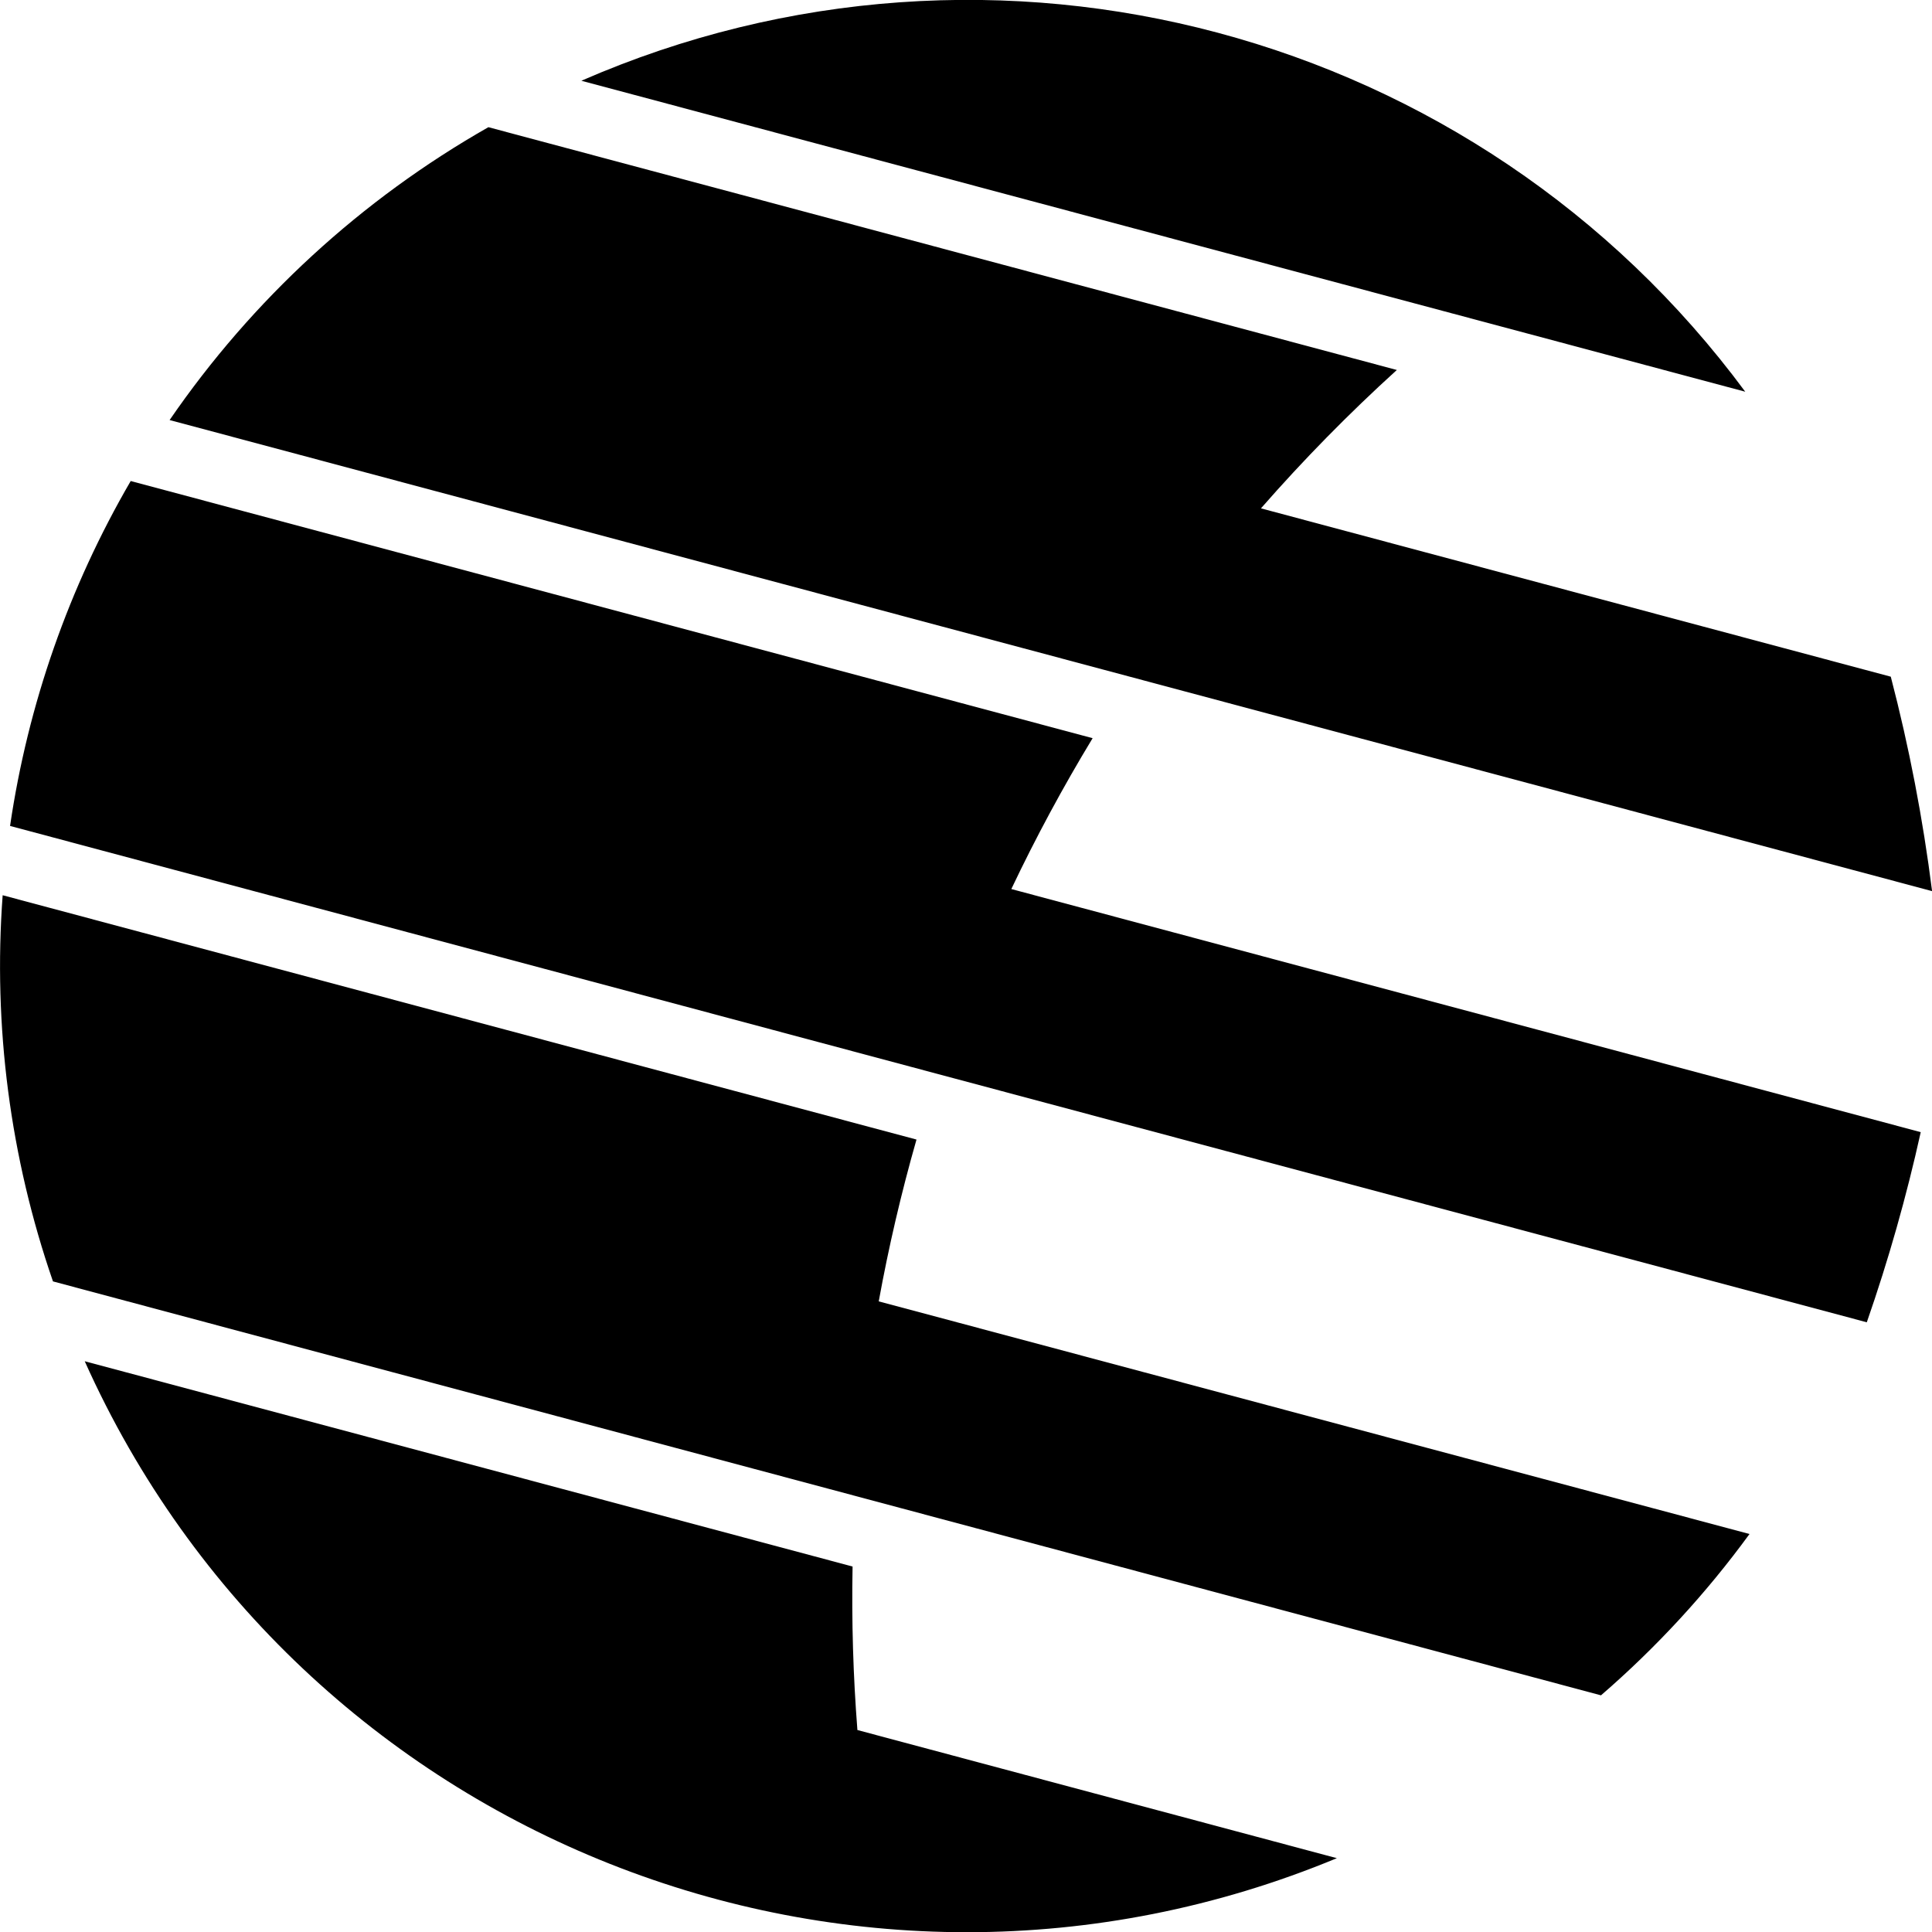
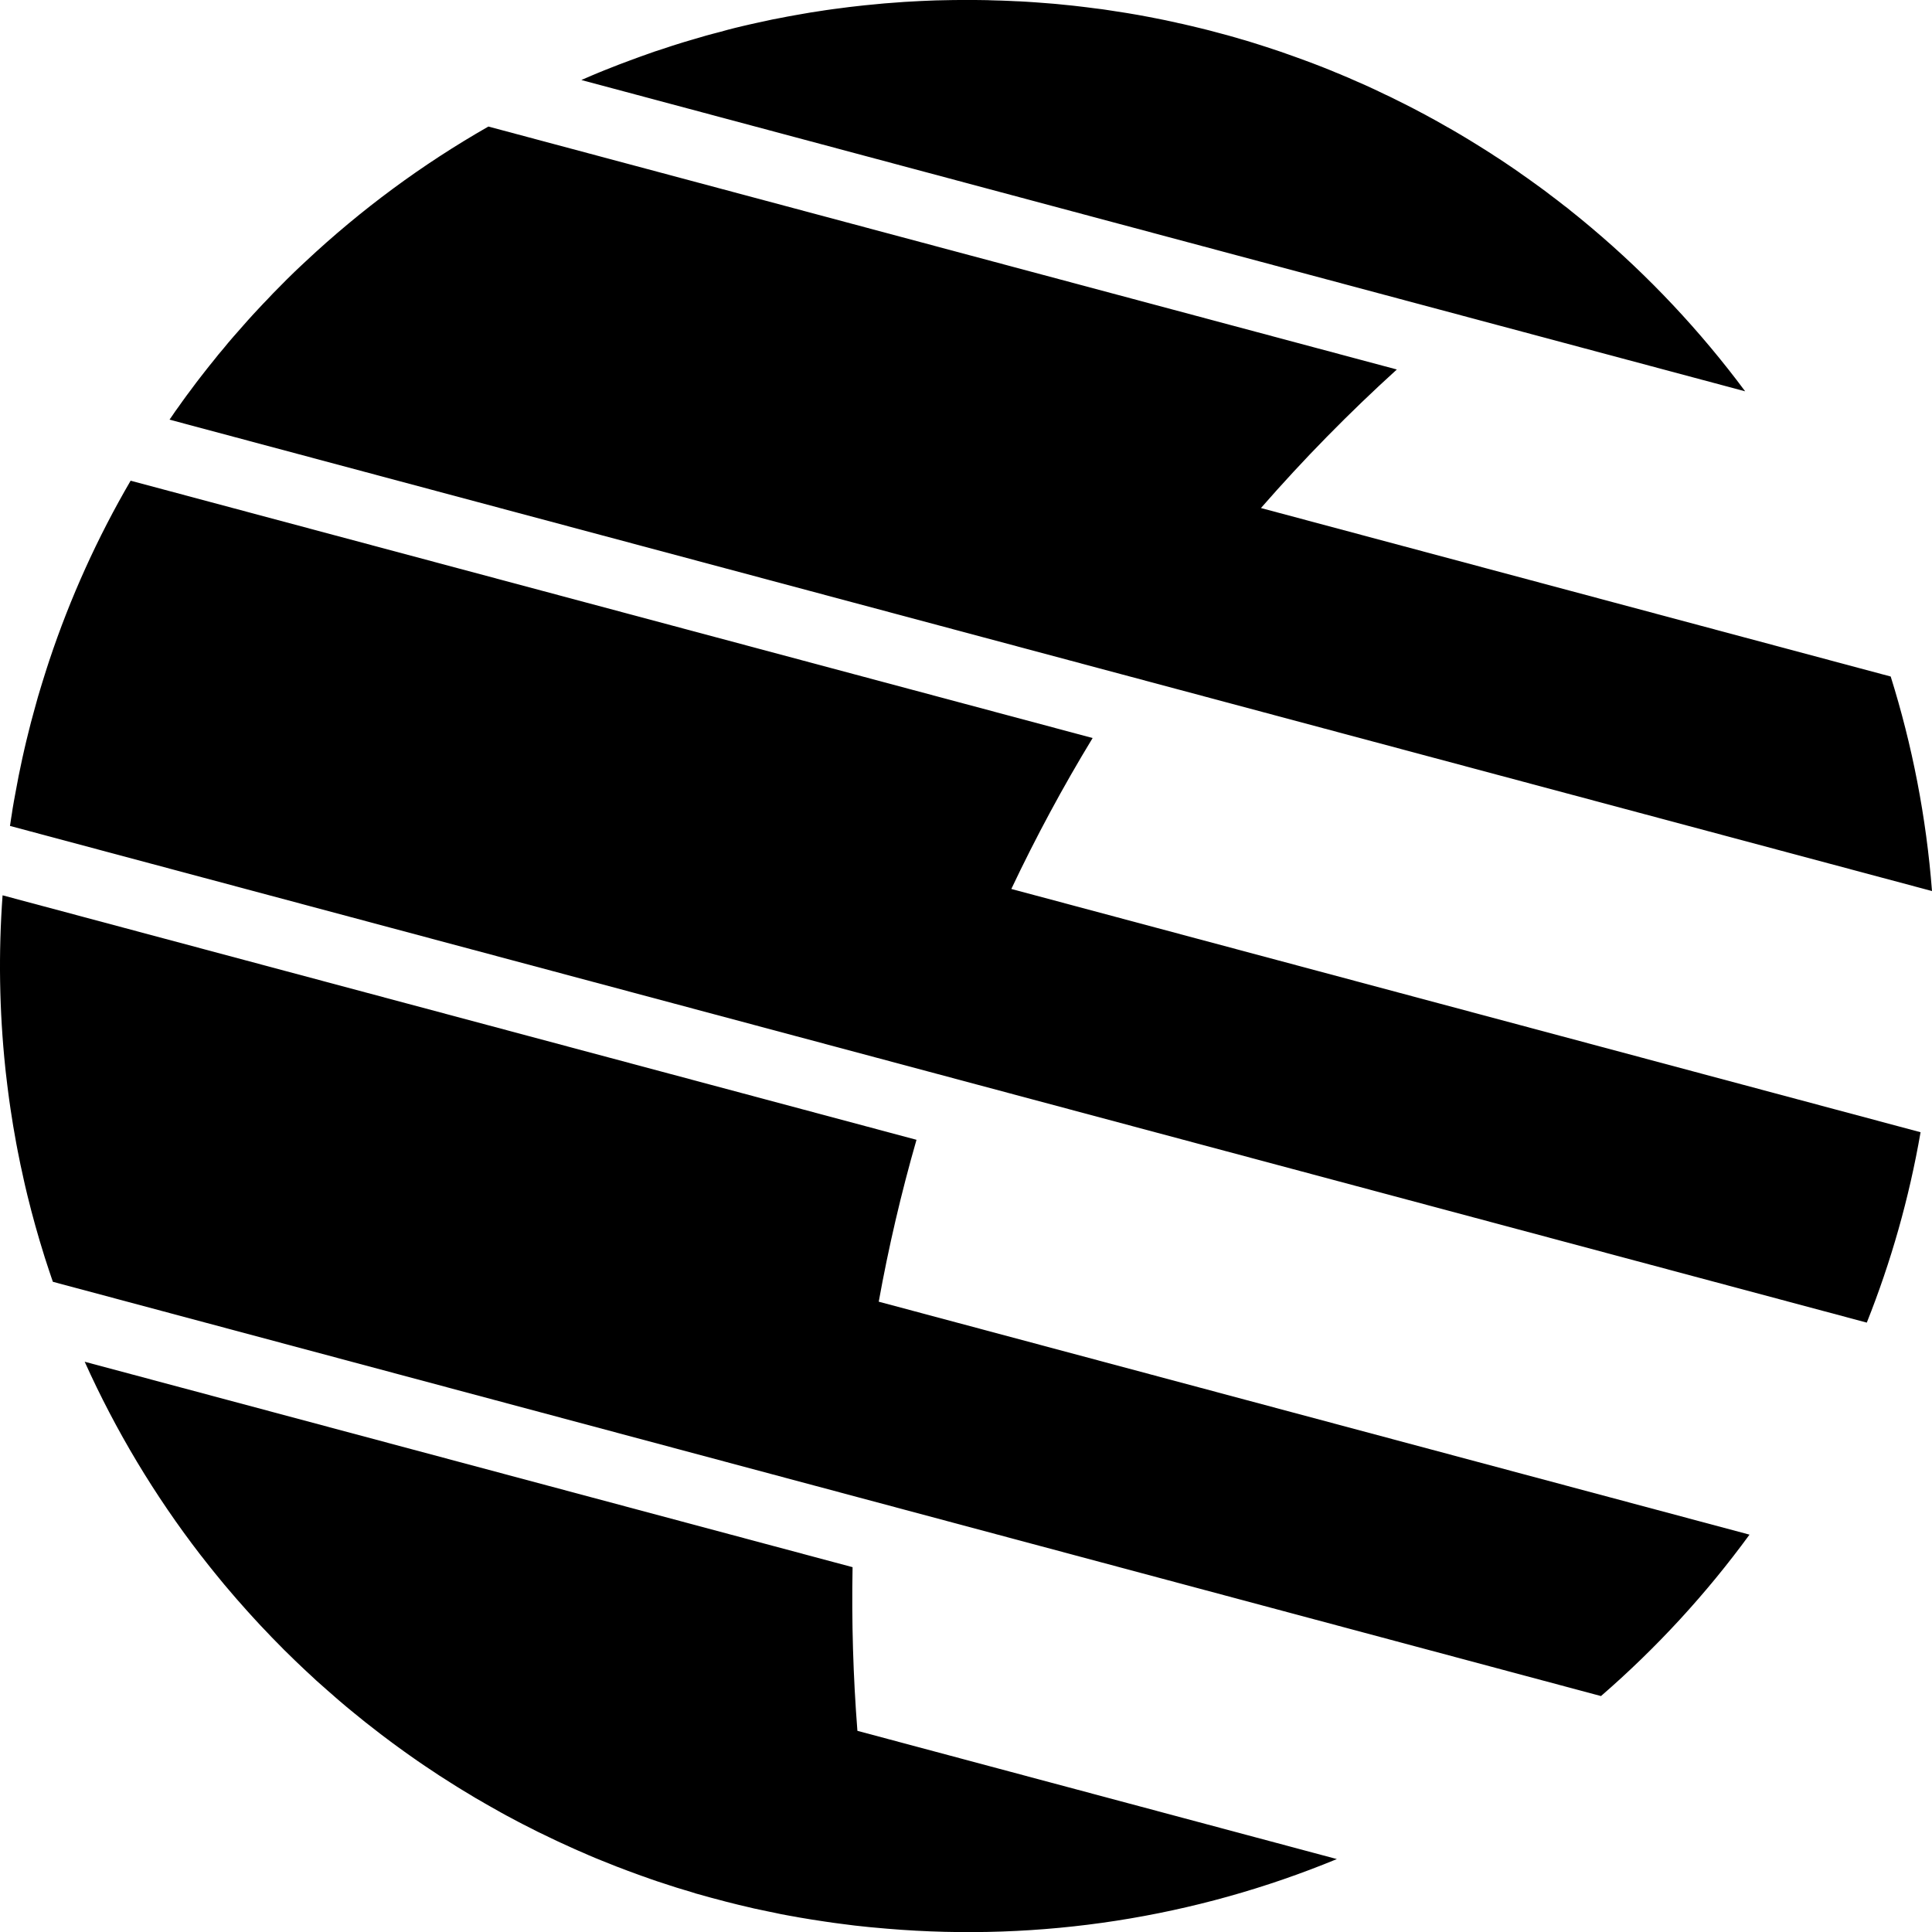
- <svg xmlns="http://www.w3.org/2000/svg" fill="#000000" role="img" viewBox="0 0 24 24">
-   <path d="m1.053 16.91 9.538 2.55a21 20.981 0 0 0 .06 2.031l5.956 1.592a12 11.99 0 0 1-15.554-6.172m-1.02-5.79 11.352 3.035a21 20.981 0 0 0-.469 2.01l10.817 2.89a12 11.99 0 0 1-1.845 2.004L.658 15.918a12 11.99 0 0 1-.625-4.796m1.593-5.146L13.573 9.17a21 20.981 0 0 0-1.01 1.874l11.297 3.02a21 20.981 0 0 1-.67 2.362l-11.55-3.087L.125 10.26a12 11.99 0 0 1 1.499-4.285ZM6.067 1.58l11.285 3.016a21 20.981 0 0 0-1.688 1.719l7.824 2.091a21 20.981 0 0 1 .513 2.664L2.107 5.218a12 11.99 0 0 1 3.96-3.638M21.68 4.866 7.222 1.003A12 11.99 0 0 1 21.68 4.866" />
+ <svg xmlns="http://www.w3.org/2000/svg" fill="currentColor" fill-rule="evenodd" height="1em" style="flex:none;line-height:1" viewBox="0 0 24 24" width="1em">
+   <path d="M1.052 16.916l9.539 2.552a21.007 21.007 0 00.06 2.033l5.956 1.593a11.997 11.997 0 01-5.586.865l-.18-.016-.044-.004-.084-.009-.094-.01a11.605 11.605 0 01-.157-.02l-.107-.014-.11-.016a11.962 11.962 0 01-.32-.051l-.042-.008-.075-.013-.107-.02-.07-.015-.093-.019-.075-.016-.095-.02-.097-.023-.094-.022-.068-.017-.088-.022-.09-.024-.095-.025-.082-.023-.109-.03-.062-.02-.084-.025-.093-.028-.105-.034-.058-.019-.08-.026-.09-.031-.066-.024a6.293 6.293 0 01-.044-.015l-.068-.025-.101-.037-.057-.022-.08-.03-.087-.035-.088-.035-.079-.032-.095-.04-.063-.028-.063-.027a5.655 5.655 0 01-.041-.018l-.066-.03-.103-.047-.052-.024-.096-.046-.062-.03-.084-.04-.086-.044-.093-.047-.052-.027-.103-.055-.057-.03-.058-.032a6.49 6.49 0 01-.046-.026l-.094-.053-.06-.034-.051-.03-.072-.041-.082-.05-.093-.056-.052-.032-.084-.053-.061-.039-.079-.05-.07-.047-.053-.035a7.785 7.785 0 01-.054-.036l-.044-.03-.044-.03a6.066 6.066 0 01-.04-.028l-.057-.04-.076-.054-.069-.05-.074-.054-.056-.042-.076-.057-.076-.059-.086-.067-.045-.035-.064-.052-.074-.06-.089-.073-.046-.039-.046-.039a7.516 7.516 0 01-.043-.037l-.045-.04-.061-.053-.07-.062-.068-.06-.062-.058-.067-.062-.053-.05-.088-.084a13.28 13.28 0 01-.099-.097l-.029-.028-.041-.042-.069-.07-.05-.051-.05-.053a6.457 6.457 0 01-.168-.179l-.08-.088-.062-.07-.071-.08-.042-.049-.053-.062-.058-.068-.046-.056a7.175 7.175 0 01-.027-.033l-.045-.055-.066-.082-.041-.052-.05-.064-.02-.025a11.99 11.99 0 01-1.44-2.402zm-1.02-5.794l11.353 3.037a20.468 20.468 0 00-.469 2.011l10.817 2.894a12.076 12.076 0 01-1.845 2.005L.657 15.923l-.016-.046-.035-.104a11.965 11.965 0 01-.05-.153l-.007-.023a11.896 11.896 0 01-.207-.741l-.03-.126-.018-.08-.021-.097-.018-.081-.018-.09-.017-.084-.018-.094c-.026-.141-.05-.283-.071-.426l-.017-.118-.011-.083-.013-.102a12.01 12.01 0 01-.019-.161l-.005-.047a12.12 12.12 0 01-.034-2.145zm1.593-5.15l11.948 3.196c-.368.605-.705 1.231-1.01 1.875l11.295 3.022c-.142.82-.368 1.612-.668 2.365l-11.55-3.09L.124 10.26l.015-.1.008-.049.01-.067.015-.087.018-.098c.026-.148.056-.295.088-.442l.028-.124.02-.085.024-.097c.022-.09.045-.18.07-.268l.028-.102.023-.083.03-.1.025-.082.03-.096.026-.082.031-.095a11.896 11.896 0 011.01-2.232zm4.442-4.4L17.352 4.59a20.77 20.77 0 00-1.688 1.721l7.823 2.093c.267.852.442 1.744.513 2.665L2.106 5.213l.045-.065.027-.04.04-.055.046-.065.055-.076.054-.072.064-.086.05-.065.057-.073.055-.07.06-.074.055-.069.065-.077.054-.066.066-.077.053-.06.072-.082.053-.06.067-.074.054-.058.073-.078.058-.06.063-.067.168-.17.1-.098.059-.056.076-.071a12.084 12.084 0 012.272-1.677zM12.017 0h.097l.082.001.069.001.054.002.068.002.046.001.076.003.047.002.06.003.054.002.087.005.105.007.144.011.088.007.044.004.077.008.082.008.047.005.102.012.05.006.108.014.081.01.042.006.065.01.207.032.07.012.065.011.14.026.092.018.11.022.046.01.075.016.041.01L14.7.3l.042.01.065.015.049.012.071.017.096.024.112.03.113.03.113.032.05.015.07.02.078.024.073.023.05.016.05.016.076.025.099.033.102.036.048.017.064.023.093.034.11.041.116.045.1.04.047.02.06.024.041.018.063.026.04.018.057.025.11.048.1.046.074.035.075.036.06.028.092.046.091.045.102.052.053.028.049.026.046.024.06.033.041.022.052.029.088.05.106.06.087.051.057.034.053.032.096.059.088.055.098.062.036.024.064.041.084.056.04.027.062.042.062.043.023.017c.054.037.108.075.161.114l.083.06.065.048.056.043.086.065.082.064.04.03.05.041.086.069.079.065.085.071c.712.6 1.353 1.283 1.909 2.031L7.222.994l.062-.027.065-.028.081-.034.086-.035c.113-.045.227-.09.341-.131l.096-.035.093-.033.084-.03.096-.031c.087-.03.176-.058.264-.085l.091-.027.086-.025.102-.03.085-.023.1-.026L9.04.37l.09-.023.091-.022.095-.022.09-.02.098-.021.091-.02.095-.018.092-.018.1-.018.091-.016.098-.017.092-.014.097-.015.092-.013.102-.013.091-.012.105-.012.09-.01.105-.01c.093-.01.186-.018.28-.024l.106-.008.09-.005.11-.006.093-.004.1-.004.097-.002.099-.002.197-.002z" />
</svg>
